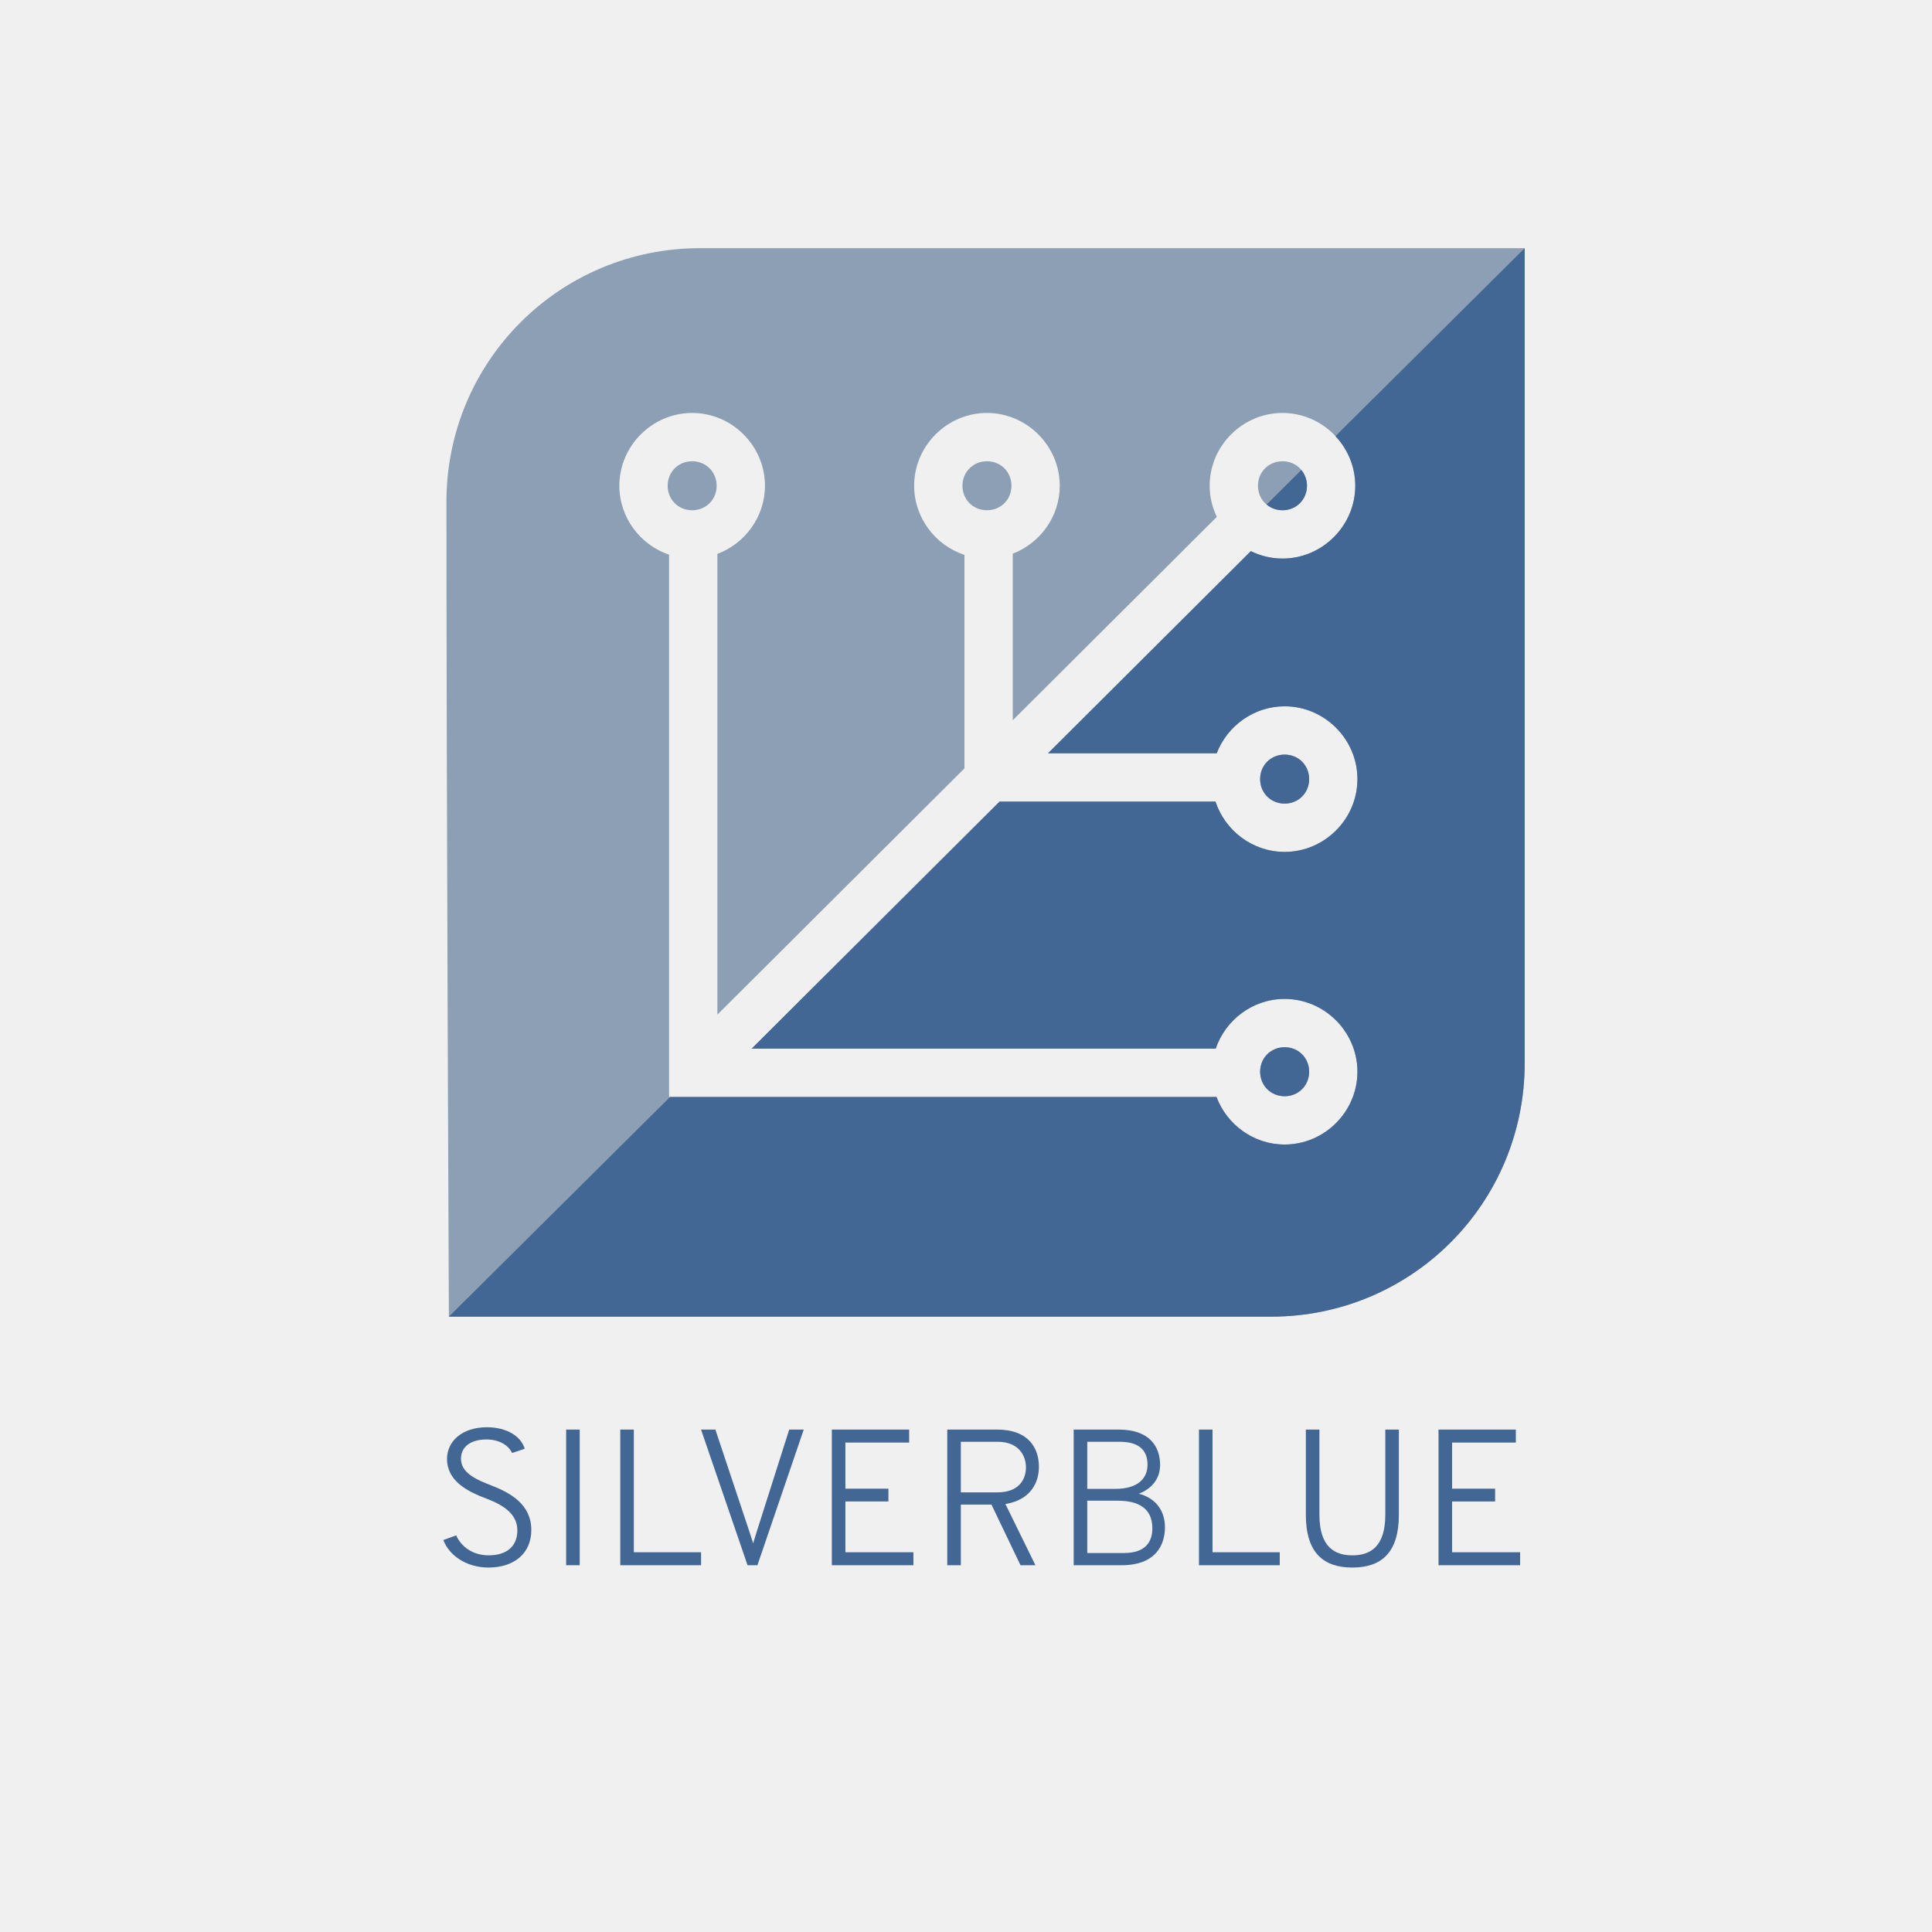
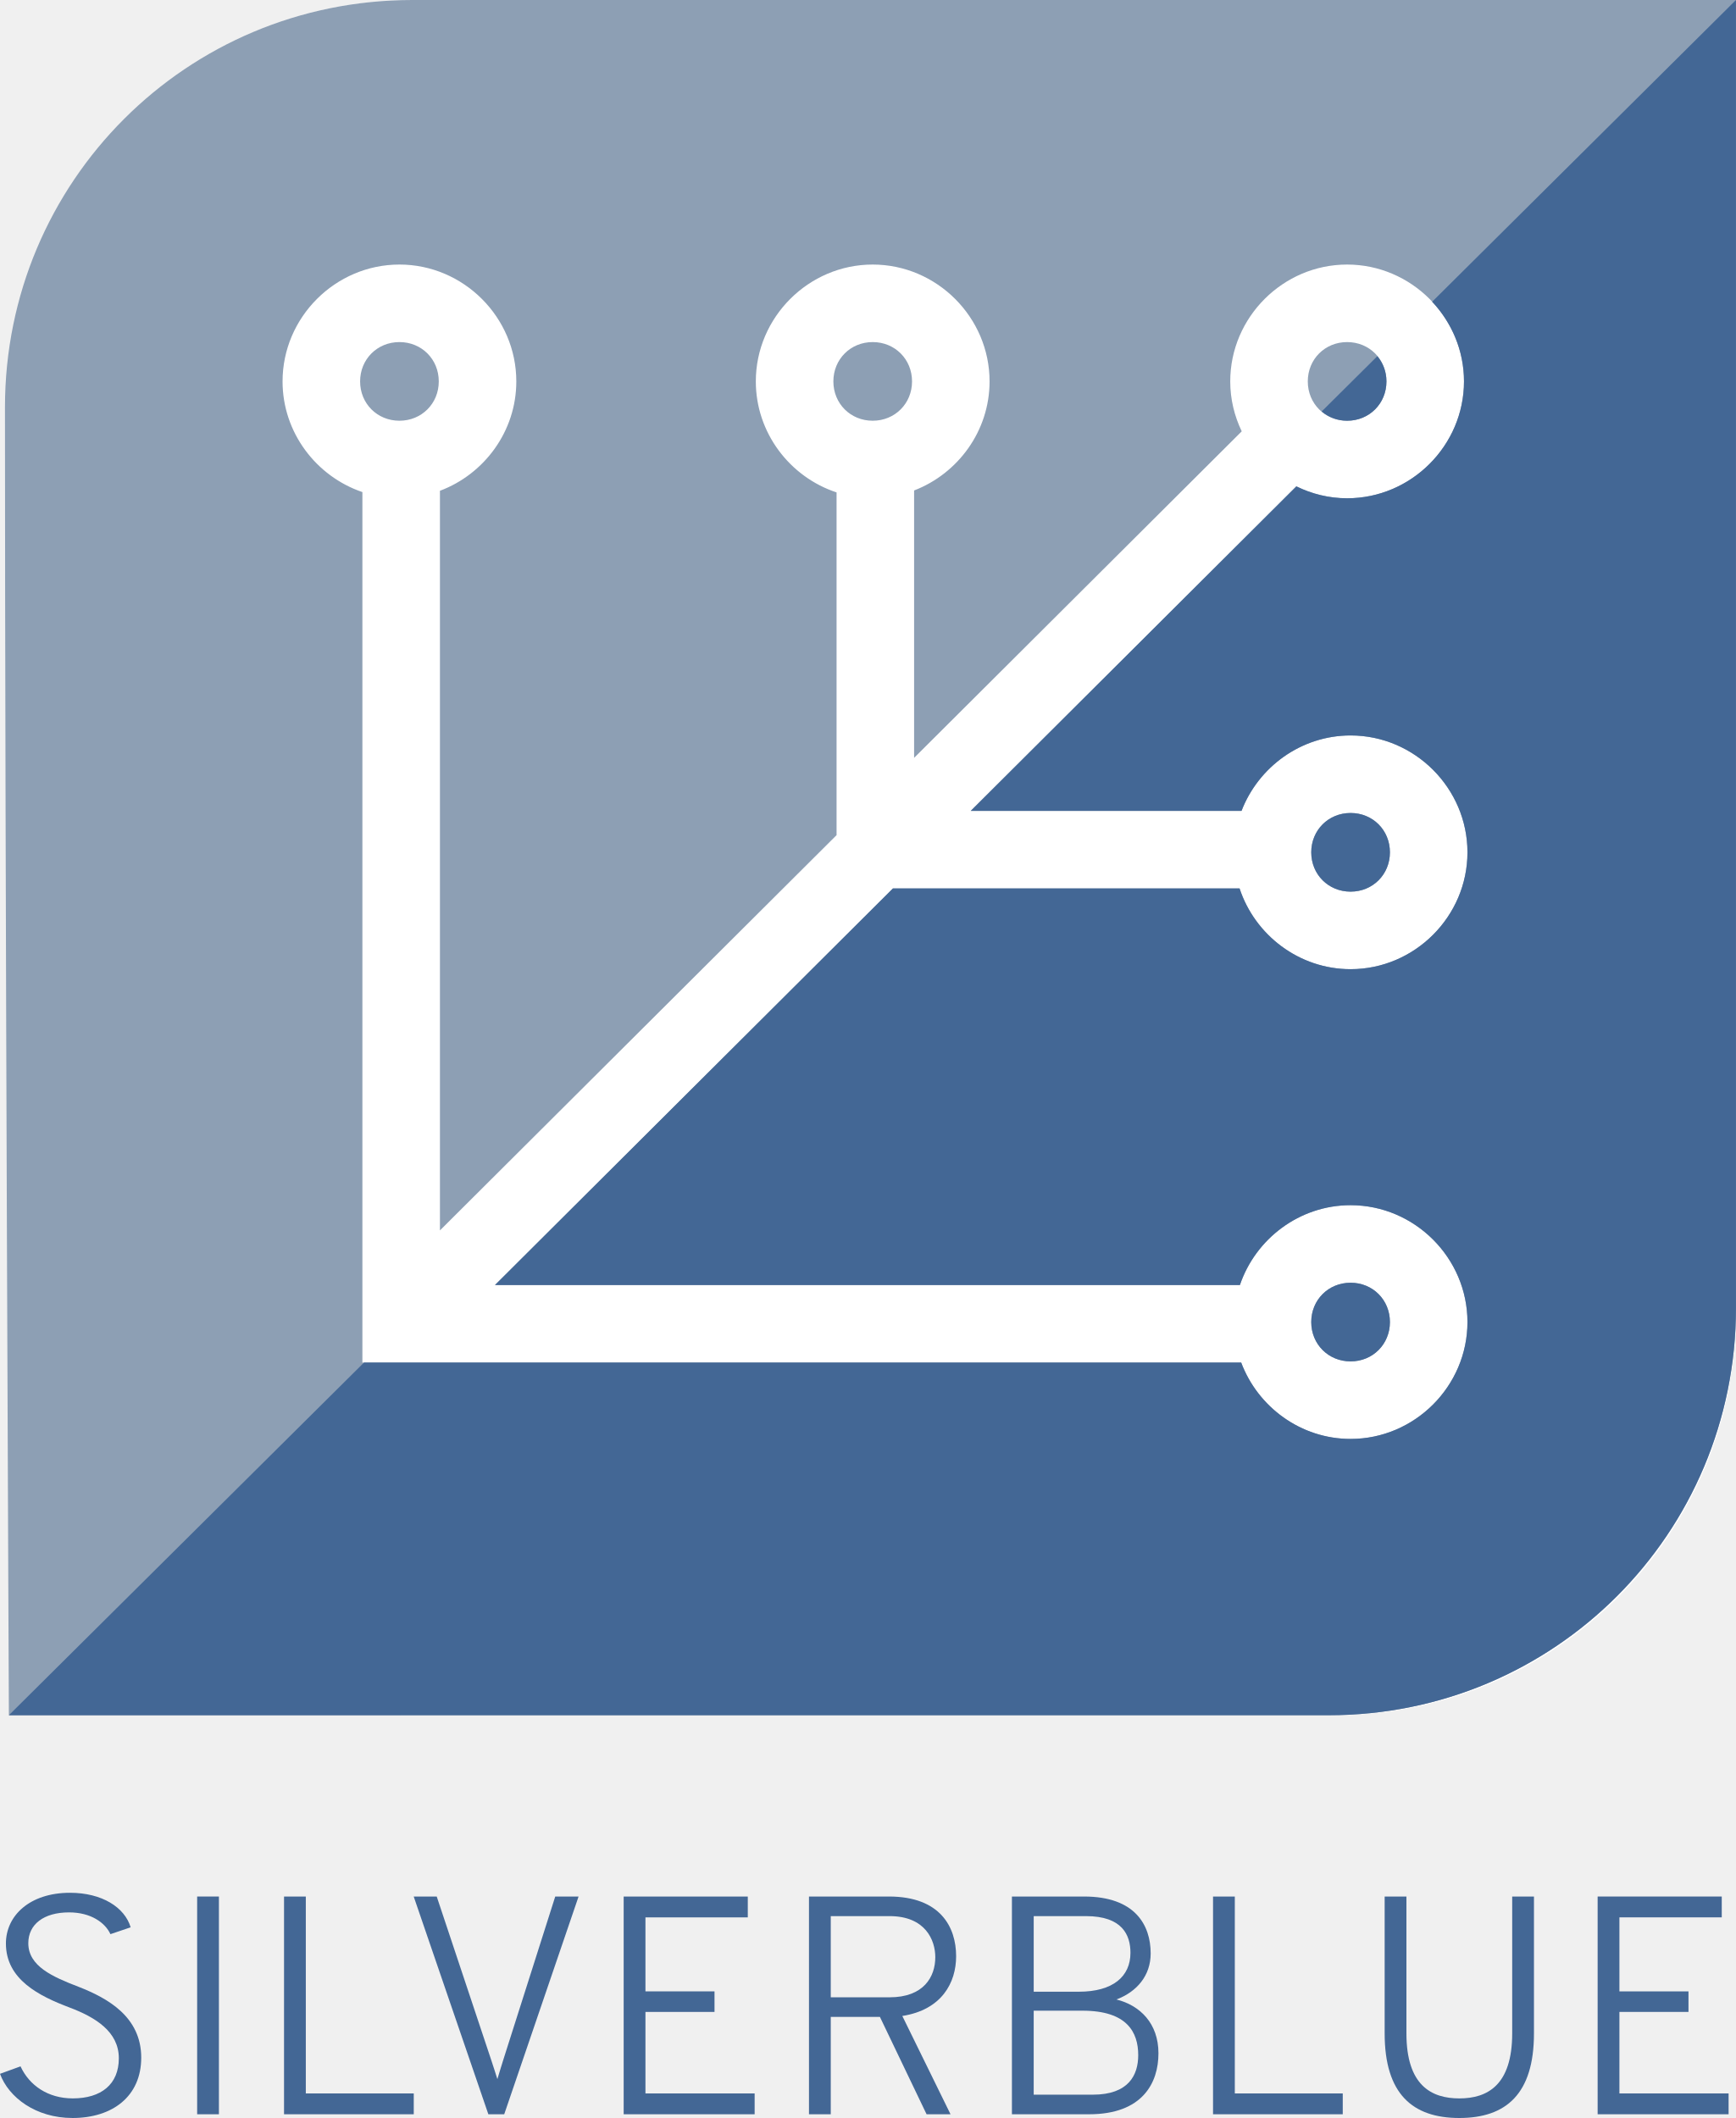
- <svg xmlns="http://www.w3.org/2000/svg" width="400" height="400" viewBox="0 0 400 400" version="1.1" id="svg2199">
+ <svg xmlns="http://www.w3.org/2000/svg" width="223.882" height="273.165" viewBox="0 0 223.882 273.165" version="1.1" id="svg2199">
  <defs id="defs2193">
    <clipPath clipPathUnits="userSpaceOnUse" id="clipPath2892">
      <path id="path2894" d="m 144.957,70.185 c 56.905,1e-6 170.716,2e-6 170.716,2e-6 V 238.881 c 0,29.1 -23.427,52.528 -52.528,52.528 H 92.934 c 0,0 -0.505,-108.684 -0.505,-168.695 0,-29.1 23.427,-52.528 52.528,-52.528 z" style="opacity:1;vector-effect:none;fill:#729fcf;fill-opacity:1;stroke:none;stroke-width:10;stroke-linecap:round;stroke-linejoin:miter;stroke-miterlimit:4;stroke-dasharray:none;stroke-dashoffset:0;stroke-opacity:0.957;marker:none;paint-order:normal" />
    </clipPath>
    <clipPath clipPathUnits="userSpaceOnUse" id="clipPath2892-7">
      <path id="path2894-8" d="m 144.957,70.185 c 56.905,1e-6 170.716,2e-6 170.716,2e-6 V 238.881 c 0,29.1 -23.427,52.528 -52.528,52.528 H 92.934 c 0,0 -0.505,-108.684 -0.505,-168.695 0,-29.1 23.427,-52.528 52.528,-52.528 z" style="opacity:1;vector-effect:none;fill:#729fcf;fill-opacity:1;stroke:none;stroke-width:10;stroke-linecap:round;stroke-linejoin:miter;stroke-miterlimit:4;stroke-dasharray:none;stroke-dashoffset:0;stroke-opacity:0.957;marker:none;paint-order:normal" />
    </clipPath>
  </defs>
-   <g id="layer2">
-     <rect style="opacity:1;vector-effect:none;fill:none;fill-opacity:1;stroke:none;stroke-width:10;stroke-linecap:round;stroke-linejoin:miter;stroke-miterlimit:4;stroke-dasharray:none;stroke-dashoffset:0;stroke-opacity:0.957;marker:none;paint-order:normal" id="rect2913-4" width="136.545" height="136.093" x="500.03" y="82.354" />
-     <path style="opacity:1;vector-effect:none;fill:#000000;fill-opacity:0;stroke:#204a87;stroke-width:10;stroke-linecap:butt;stroke-linejoin:miter;stroke-miterlimit:4;stroke-dasharray:none;stroke-dashoffset:0;stroke-opacity:1" d="M 500.03,106.976 V 218.447 H 611.057" id="path2915-8" />
-     <path style="fill:none;stroke:#204a87;stroke-width:10;stroke-linecap:butt;stroke-linejoin:miter;stroke-miterlimit:4;stroke-dasharray:none;stroke-opacity:1" d="M 500.03,218.447 615.052,103.806" id="path2917-1" />
-     <path style="opacity:1;vector-effect:none;fill:#000000;fill-opacity:0;stroke:#204a87;stroke-width:10;stroke-linecap:butt;stroke-linejoin:miter;stroke-miterlimit:4;stroke-dasharray:none;stroke-dashoffset:0;stroke-opacity:1" d="m 561.184,108.373 v 48.923 h 50.887" id="path2919-0" />
-     <ellipse style="opacity:1;vector-effect:none;fill:#000000;fill-opacity:0;stroke:#204a87;stroke-width:10;stroke-linecap:butt;stroke-linejoin:miter;stroke-miterlimit:4;stroke-dasharray:none;stroke-dashoffset:0;stroke-opacity:1;marker:none;paint-order:normal" id="path2931-7" cx="499.806" cy="96.904" rx="10.073" ry="10.073" />
-     <ellipse cy="218.223" cx="622.473" id="circle2933-2" style="opacity:1;vector-effect:none;fill:#000000;fill-opacity:0;stroke:#204a87;stroke-width:10;stroke-linecap:butt;stroke-linejoin:miter;stroke-miterlimit:4;stroke-dasharray:none;stroke-dashoffset:0;stroke-opacity:1;marker:none;paint-order:normal" rx="10.073" ry="10.073" />
-     <ellipse cy="96.904" cx="560.841" id="circle2935-4" style="opacity:1;vector-effect:none;fill:#000000;fill-opacity:0;stroke:#204a87;stroke-width:10;stroke-linecap:butt;stroke-linejoin:miter;stroke-miterlimit:4;stroke-dasharray:none;stroke-dashoffset:0;stroke-opacity:1;marker:none;paint-order:normal" rx="10.073" ry="10.073" />
-     <ellipse style="opacity:1;vector-effect:none;fill:#000000;fill-opacity:0;stroke:#204a87;stroke-width:10;stroke-linecap:butt;stroke-linejoin:miter;stroke-miterlimit:4;stroke-dasharray:none;stroke-dashoffset:0;stroke-opacity:1;marker:none;paint-order:normal" id="circle2937-9" cx="622.026" cy="96.904" rx="10.073" ry="10.073" />
-     <ellipse style="opacity:1;vector-effect:none;fill:#000000;fill-opacity:0;stroke:#204a87;stroke-width:10;stroke-linecap:butt;stroke-linejoin:miter;stroke-miterlimit:4;stroke-dasharray:none;stroke-dashoffset:0;stroke-opacity:1;marker:none;paint-order:normal" id="circle2939-9" cx="622.473" cy="157.638" rx="10.073" ry="10.073" />
-     <text id="text3068" y="342.87" x="466.474" style="font-style:normal;font-variant:normal;font-weight:300;font-stretch:normal;font-size:40.12px;line-height:1.25;font-family:Overpass;-inkscape-font-specification:'Overpass, Light';font-variant-ligatures:normal;font-variant-caps:normal;font-variant-numeric:normal;font-feature-settings:normal;text-align:start;letter-spacing:0px;word-spacing:0px;writing-mode:lr-tb;text-anchor:start;opacity:1;fill:#000000;fill-opacity:1;stroke:none;stroke-width:1" xml:space="preserve">
-       <tspan style="font-style:normal;font-variant:normal;font-weight:300;font-stretch:normal;font-size:40.12px;font-family:Overpass;-inkscape-font-specification:'Overpass, Light';font-variant-ligatures:normal;font-variant-caps:normal;font-variant-numeric:normal;font-feature-settings:normal;text-align:start;writing-mode:lr-tb;text-anchor:start;fill:#000000;stroke-width:1" y="342.87" x="466.474" id="tspan3066">SILVERBLUE</tspan>
-     </text>
+   <g id="layer2" transform="translate(-91.78943,-51.37891)">
+     <rect style="opacity:1;vector-effect:none;fill:#ffffff;fill-opacity:1;stroke:none;stroke-width:5;stroke-linecap:butt;stroke-linejoin:miter;stroke-miterlimit:4;stroke-dasharray:none;stroke-dashoffset:0;stroke-opacity:1;marker:none;paint-order:normal" id="rect5099" width="222.738" height="221.223" x="92.934" y="51.379" rx="51.972" ry="51.972" />
    <path style="opacity:1;vector-effect:none;fill:#8d9fb4;fill-opacity:1;stroke:none;stroke-width:10;stroke-linecap:round;stroke-linejoin:miter;stroke-miterlimit:4;stroke-dasharray:none;stroke-dashoffset:0;stroke-opacity:0.957;marker:none;paint-order:normal" d="m 144.957,51.379 c -29.1,0 -52.527,23.427 -52.527,52.527 0,60.011 0.504,168.695 0.504,168.695 h 170.211 c 29.1,0 52.527,-23.427 52.527,-52.527 V 51.379 Z m -1.654,34.119 c 8.265,0 15.074,6.807 15.074,15.072 0,6.43 -4.128,11.961 -9.85,14.107 v 95.393 l 51.152,-50.982 v -44.201 c -6.016,-1.983 -10.414,-7.675 -10.414,-14.316 2e-5,-8.265 6.807,-15.072 15.072,-15.072 8.265,0 15.074,6.807 15.074,15.072 0,6.386 -4.072,11.887 -9.732,14.064 v 34.486 l 42.252,-42.111 c -0.94,-1.959 -1.482,-4.139 -1.482,-6.439 0,-8.265 6.807,-15.072 15.072,-15.072 8.265,0 15.074,6.807 15.074,15.072 0,8.265 -6.809,15.072 -15.074,15.072 -2.343,0 -4.56,-0.563 -6.547,-1.535 l -41.994,41.855 h 34.924 c 2.178,-5.66 7.68,-9.73 14.066,-9.73 8.265,0 15.072,6.807 15.072,15.072 0,8.265 -6.807,15.072 -15.072,15.072 -6.642,0 -12.335,-4.398 -14.318,-10.414 h -44.705 l -51.32,51.15 h 96.068 c 2.019,-5.955 7.677,-10.297 14.275,-10.297 8.265,0 15.072,6.807 15.072,15.072 0,8.265 -6.807,15.074 -15.072,15.074 -6.43,0 -11.962,-4.128 -14.109,-9.85 H 138.527 V 114.844 c -5.955,-2.019 -10.297,-7.675 -10.297,-14.273 0,-8.265 6.807,-15.072 15.072,-15.072 z m 0,10 c -2.861,0 -5.072,2.212 -5.072,5.072 0,2.861 2.211,5.072 5.072,5.072 2.861,0 5.074,-2.212 5.074,-5.072 0,-2.861 -2.213,-5.072 -5.074,-5.072 z m 61.035,0 c -2.861,0 -5.072,2.212 -5.072,5.072 10e-6,2.861 2.211,5.072 5.072,5.072 2.861,0 5.074,-2.212 5.074,-5.072 0,-2.861 -2.213,-5.072 -5.074,-5.072 z m 61.184,0 c -2.861,0 -5.072,2.212 -5.072,5.072 0,2.861 2.211,5.072 5.072,5.072 2.861,0 5.074,-2.212 5.074,-5.072 0,-2.861 -2.213,-5.072 -5.074,-5.072 z m 0.449,60.734 c -2.861,0 -5.074,2.212 -5.074,5.072 0,2.861 2.213,5.072 5.074,5.072 2.861,0 5.072,-2.212 5.072,-5.072 0,-2.861 -2.211,-5.072 -5.072,-5.072 z m 0,60.584 c -2.861,0 -5.074,2.212 -5.074,5.072 0,2.861 2.213,5.074 5.074,5.074 2.861,0 5.072,-2.214 5.072,-5.074 0,-2.861 -2.211,-5.072 -5.072,-5.072 z" id="path3225" />
    <path style="opacity:1;fill:#436795;fill-opacity:1;stroke:none;stroke-width:1px;stroke-linecap:butt;stroke-linejoin:miter;stroke-opacity:1" d="m 315.672,51.379 -39.184,38.918 c 2.535,2.702 4.107,6.315 4.107,10.273 0,8.265 -6.809,15.072 -15.074,15.072 -2.343,0 -4.56,-0.563 -6.547,-1.535 l -41.994,41.855 h 34.924 c 2.178,-5.66 7.68,-9.73 14.066,-9.73 8.265,0 15.072,6.807 15.072,15.072 0,8.265 -6.807,15.072 -15.072,15.072 -6.642,0 -12.335,-4.398 -14.318,-10.414 h -44.705 l -51.32,51.15 h 96.068 c 2.019,-5.955 7.677,-10.297 14.275,-10.297 8.265,0 15.072,6.807 15.072,15.072 0,8.265 -6.807,15.074 -15.072,15.074 -6.43,0 -11.962,-4.128 -14.109,-9.85 H 138.734 l -45.801,45.488 h 170.211 c 29.1,0 52.527,-23.427 52.527,-52.527 z m -46.25,45.936 -7.182,7.133 c 0.878,0.739 2.008,1.195 3.281,1.195 2.861,0 5.074,-2.212 5.074,-5.072 0,-1.261 -0.448,-2.381 -1.174,-3.256 z m -3.451,58.918 c -2.861,0 -5.074,2.212 -5.074,5.072 0,2.861 2.213,5.072 5.074,5.072 2.861,0 5.072,-2.212 5.072,-5.072 0,-2.861 -2.211,-5.072 -5.072,-5.072 z m 0,60.584 c -2.861,0 -5.074,2.212 -5.074,5.072 0,2.861 2.213,5.074 5.074,5.074 2.861,0 5.072,-2.214 5.072,-5.074 0,-2.861 -2.211,-5.072 -5.072,-5.072 z" id="path3227" />
    <g id="g3263" style="font-style:normal;font-variant:normal;font-weight:300;font-stretch:normal;font-size:40.12px;line-height:1.25;font-family:Overpass;-inkscape-font-specification:'Overpass, Light';font-variant-ligatures:normal;font-variant-caps:normal;font-variant-numeric:normal;font-feature-settings:normal;text-align:start;letter-spacing:0px;word-spacing:0px;writing-mode:lr-tb;text-anchor:start;opacity:1;fill:#436795;fill-opacity:1;stroke:none;stroke-width:1" aria-label="SILVERBLUE" transform="translate(0,-18.8072)">
-       <path id="path3243" style="font-style:normal;font-variant:normal;font-weight:300;font-stretch:normal;font-size:40.12px;font-family:Overpass;-inkscape-font-specification:'Overpass, Light';font-variant-ligatures:normal;font-variant-caps:normal;font-variant-numeric:normal;font-feature-settings:normal;text-align:start;writing-mode:lr-tb;text-anchor:start;fill:#436795;stroke-width:1;fill-opacity:1" d="m 101.137,343.351 c 5.175,0 8.866,-2.808 8.866,-7.783 0,-5.256 -4.293,-7.663 -8.104,-9.147 -3.33,-1.284 -6.459,-2.648 -6.459,-5.617 0,-2.407 1.966,-3.972 5.256,-3.972 2.808,0 4.654,1.324 5.336,2.808 l 2.608,-0.883 c -0.762,-2.568 -3.691,-4.453 -7.823,-4.453 -5.216,0 -8.265,2.969 -8.265,6.539 0,4.654 4.293,6.78 8.224,8.265 3.29,1.244 6.339,3.089 6.339,6.539 0,3.37 -2.287,5.175 -5.938,5.175 -3.21,0 -5.617,-1.685 -6.74,-4.132 l -2.648,0.963 c 1.123,3.049 4.614,5.697 9.348,5.697 z" />
-       <path id="path3245" style="font-style:normal;font-variant:normal;font-weight:300;font-stretch:normal;font-size:40.12px;font-family:Overpass;-inkscape-font-specification:'Overpass, Light';font-variant-ligatures:normal;font-variant-caps:normal;font-variant-numeric:normal;font-feature-settings:normal;text-align:start;writing-mode:lr-tb;text-anchor:start;fill:#436795;stroke-width:1;fill-opacity:1" d="m 117.215,342.87 h 2.808 v -28.084 h -2.808 z" />
-       <path id="path3247" style="font-style:normal;font-variant:normal;font-weight:300;font-stretch:normal;font-size:40.12px;font-family:Overpass;-inkscape-font-specification:'Overpass, Light';font-variant-ligatures:normal;font-variant-caps:normal;font-variant-numeric:normal;font-feature-settings:normal;text-align:start;writing-mode:lr-tb;text-anchor:start;fill:#436795;stroke-width:1;fill-opacity:1" d="m 128.42,342.87 h 16.73 v -2.688 h -13.921 v -25.396 h -2.808 z" />
-       <path id="path3249" style="font-style:normal;font-variant:normal;font-weight:300;font-stretch:normal;font-size:40.12px;font-family:Overpass;-inkscape-font-specification:'Overpass, Light';font-variant-ligatures:normal;font-variant-caps:normal;font-variant-numeric:normal;font-feature-settings:normal;text-align:start;writing-mode:lr-tb;text-anchor:start;fill:#436795;stroke-width:1;fill-opacity:1" d="m 154.771,342.87 h 2.046 l 9.589,-28.084 h -3.009 l -6.7,21.063 c -0.241,0.802 -0.522,1.645 -0.762,2.487 -0.281,-0.843 -0.522,-1.685 -0.802,-2.487 l -7.021,-21.063 h -2.969 z" />
-       <path id="path3251" style="font-style:normal;font-variant:normal;font-weight:300;font-stretch:normal;font-size:40.12px;font-family:Overpass;-inkscape-font-specification:'Overpass, Light';font-variant-ligatures:normal;font-variant-caps:normal;font-variant-numeric:normal;font-feature-settings:normal;text-align:start;writing-mode:lr-tb;text-anchor:start;fill:#436795;stroke-width:1;fill-opacity:1" d="m 172.223,342.87 h 16.89 v -2.688 H 175.031 V 329.67 h 8.907 v -2.648 h -8.907 v -9.548 h 13.199 v -2.688 h -16.008 z" />
-       <path id="path3253" style="font-style:normal;font-variant:normal;font-weight:300;font-stretch:normal;font-size:40.12px;font-family:Overpass;-inkscape-font-specification:'Overpass, Light';font-variant-ligatures:normal;font-variant-caps:normal;font-variant-numeric:normal;font-feature-settings:normal;text-align:start;writing-mode:lr-tb;text-anchor:start;fill:#436795;stroke-width:1;fill-opacity:1" d="m 196.122,342.87 h 2.808 v -12.557 h 6.339 l 6.018,12.557 h 3.089 l -6.219,-12.678 c 5.095,-0.802 6.941,-4.293 6.941,-7.703 0,-3.771 -2.046,-7.703 -8.666,-7.703 h -10.311 z m 2.808,-15.085 v -10.471 h 7.583 c 4.614,0 5.898,3.089 5.898,5.296 0,2.528 -1.484,5.175 -5.898,5.175 z" />
-       <path id="path3255" style="font-style:normal;font-variant:normal;font-weight:300;font-stretch:normal;font-size:40.12px;font-family:Overpass;-inkscape-font-specification:'Overpass, Light';font-variant-ligatures:normal;font-variant-caps:normal;font-variant-numeric:normal;font-feature-settings:normal;text-align:start;writing-mode:lr-tb;text-anchor:start;fill:#436795;stroke-width:1;fill-opacity:1" d="m 222.294,314.786 v 28.084 h 9.95 c 6.901,0 8.947,-4.052 8.947,-7.863 0,-3.851 -2.367,-6.178 -5.416,-6.941 2.648,-1.003 4.413,-3.089 4.413,-5.938 0,-3.651 -2.006,-7.342 -8.586,-7.342 z m 8.626,12.277 h -5.817 v -9.749 h 6.74 c 4.694,0 5.737,2.447 5.737,4.734 0,3.049 -2.247,5.015 -6.66,5.015 z m 1.805,13.28 h -7.623 v -10.832 h 6.299 c 5.737,0 7.181,2.768 7.181,5.737 0,2.568 -1.244,5.095 -5.857,5.095 z" />
-       <path id="path3257" style="font-style:normal;font-variant:normal;font-weight:300;font-stretch:normal;font-size:40.12px;font-family:Overpass;-inkscape-font-specification:'Overpass, Light';font-variant-ligatures:normal;font-variant-caps:normal;font-variant-numeric:normal;font-feature-settings:normal;text-align:start;writing-mode:lr-tb;text-anchor:start;fill:#436795;stroke-width:1;fill-opacity:1" d="m 248.23,342.87 h 16.73 v -2.688 H 251.039 v -25.396 h -2.808 z" />
-       <path id="path3259" style="font-style:normal;font-variant:normal;font-weight:300;font-stretch:normal;font-size:40.12px;font-family:Overpass;-inkscape-font-specification:'Overpass, Light';font-variant-ligatures:normal;font-variant-caps:normal;font-variant-numeric:normal;font-feature-settings:normal;text-align:start;writing-mode:lr-tb;text-anchor:start;fill:#436795;stroke-width:1;fill-opacity:1" d="m 279.991,343.351 c 6.018,0 9.629,-3.089 9.629,-10.912 v -17.653 h -2.808 v 17.653 c 0,6.7 -3.21,8.385 -6.82,8.385 -3.611,0 -6.82,-1.685 -6.82,-8.385 v -17.653 h -2.808 v 17.653 c 0,7.823 3.611,10.912 9.629,10.912 z" />
-       <path id="path3261" style="font-style:normal;font-variant:normal;font-weight:300;font-stretch:normal;font-size:40.12px;font-family:Overpass;-inkscape-font-specification:'Overpass, Light';font-variant-ligatures:normal;font-variant-caps:normal;font-variant-numeric:normal;font-feature-settings:normal;text-align:start;writing-mode:lr-tb;text-anchor:start;fill:#436795;stroke-width:1;fill-opacity:1" d="m 297.831,342.87 h 16.89 v -2.688 H 300.64 V 329.67 h 8.907 v -2.648 h -8.907 v -9.548 h 13.199 v -2.688 H 297.831 Z" />
+       <path id="path3243" style="font-style:normal;font-variant:normal;font-weight:300;font-stretch:normal;font-size:40.12px;font-family:Overpass;-inkscape-font-specification:'Overpass, Light';font-variant-ligatures:normal;font-variant-caps:normal;font-variant-numeric:normal;font-feature-settings:normal;text-align:start;writing-mode:lr-tb;text-anchor:start;fill:#436795;fill-opacity:1;stroke-width:1" d="m 101.137,343.351 c 5.175,0 8.866,-2.808 8.866,-7.783 0,-5.256 -4.293,-7.663 -8.104,-9.147 -3.33,-1.284 -6.459,-2.648 -6.459,-5.617 0,-2.407 1.966,-3.972 5.256,-3.972 2.808,0 4.654,1.324 5.336,2.808 l 2.608,-0.883 c -0.762,-2.568 -3.691,-4.453 -7.823,-4.453 -5.216,0 -8.265,2.969 -8.265,6.539 0,4.654 4.293,6.78 8.224,8.265 3.29,1.244 6.339,3.089 6.339,6.539 0,3.37 -2.287,5.175 -5.938,5.175 -3.21,0 -5.617,-1.685 -6.74,-4.132 l -2.648,0.963 c 1.123,3.049 4.614,5.697 9.348,5.697 z" />
+       <path id="path3245" style="font-style:normal;font-variant:normal;font-weight:300;font-stretch:normal;font-size:40.12px;font-family:Overpass;-inkscape-font-specification:'Overpass, Light';font-variant-ligatures:normal;font-variant-caps:normal;font-variant-numeric:normal;font-feature-settings:normal;text-align:start;writing-mode:lr-tb;text-anchor:start;fill:#436795;fill-opacity:1;stroke-width:1" d="m 117.215,342.87 h 2.808 v -28.084 h -2.808 z" />
+       <path id="path3247" style="font-style:normal;font-variant:normal;font-weight:300;font-stretch:normal;font-size:40.12px;font-family:Overpass;-inkscape-font-specification:'Overpass, Light';font-variant-ligatures:normal;font-variant-caps:normal;font-variant-numeric:normal;font-feature-settings:normal;text-align:start;writing-mode:lr-tb;text-anchor:start;fill:#436795;fill-opacity:1;stroke-width:1" d="m 128.42,342.87 h 16.73 v -2.688 h -13.921 v -25.396 h -2.808 z" />
+       <path id="path3249" style="font-style:normal;font-variant:normal;font-weight:300;font-stretch:normal;font-size:40.12px;font-family:Overpass;-inkscape-font-specification:'Overpass, Light';font-variant-ligatures:normal;font-variant-caps:normal;font-variant-numeric:normal;font-feature-settings:normal;text-align:start;writing-mode:lr-tb;text-anchor:start;fill:#436795;fill-opacity:1;stroke-width:1" d="m 154.771,342.87 h 2.046 l 9.589,-28.084 h -3.009 l -6.7,21.063 c -0.241,0.802 -0.522,1.645 -0.762,2.487 -0.281,-0.843 -0.522,-1.685 -0.802,-2.487 l -7.021,-21.063 h -2.969 z" />
+       <path id="path3251" style="font-style:normal;font-variant:normal;font-weight:300;font-stretch:normal;font-size:40.12px;font-family:Overpass;-inkscape-font-specification:'Overpass, Light';font-variant-ligatures:normal;font-variant-caps:normal;font-variant-numeric:normal;font-feature-settings:normal;text-align:start;writing-mode:lr-tb;text-anchor:start;fill:#436795;fill-opacity:1;stroke-width:1" d="m 172.223,342.87 h 16.89 v -2.688 H 175.031 V 329.67 h 8.907 v -2.648 h -8.907 v -9.548 h 13.199 v -2.688 h -16.008 z" />
+       <path id="path3253" style="font-style:normal;font-variant:normal;font-weight:300;font-stretch:normal;font-size:40.12px;font-family:Overpass;-inkscape-font-specification:'Overpass, Light';font-variant-ligatures:normal;font-variant-caps:normal;font-variant-numeric:normal;font-feature-settings:normal;text-align:start;writing-mode:lr-tb;text-anchor:start;fill:#436795;fill-opacity:1;stroke-width:1" d="m 196.122,342.87 h 2.808 v -12.557 h 6.339 l 6.018,12.557 h 3.089 l -6.219,-12.678 c 5.095,-0.802 6.941,-4.293 6.941,-7.703 0,-3.771 -2.046,-7.703 -8.666,-7.703 h -10.311 z m 2.808,-15.085 v -10.471 h 7.583 c 4.614,0 5.898,3.089 5.898,5.296 0,2.528 -1.484,5.175 -5.898,5.175 z" />
+       <path id="path3255" style="font-style:normal;font-variant:normal;font-weight:300;font-stretch:normal;font-size:40.12px;font-family:Overpass;-inkscape-font-specification:'Overpass, Light';font-variant-ligatures:normal;font-variant-caps:normal;font-variant-numeric:normal;font-feature-settings:normal;text-align:start;writing-mode:lr-tb;text-anchor:start;fill:#436795;fill-opacity:1;stroke-width:1" d="m 222.294,314.786 v 28.084 h 9.95 c 6.901,0 8.947,-4.052 8.947,-7.863 0,-3.851 -2.367,-6.178 -5.416,-6.941 2.648,-1.003 4.413,-3.089 4.413,-5.938 0,-3.651 -2.006,-7.342 -8.586,-7.342 z m 8.626,12.277 h -5.817 v -9.749 h 6.74 c 4.694,0 5.737,2.447 5.737,4.734 0,3.049 -2.247,5.015 -6.66,5.015 z m 1.805,13.28 h -7.623 v -10.832 h 6.299 c 5.737,0 7.181,2.768 7.181,5.737 0,2.568 -1.244,5.095 -5.857,5.095 z" />
+       <path id="path3257" style="font-style:normal;font-variant:normal;font-weight:300;font-stretch:normal;font-size:40.12px;font-family:Overpass;-inkscape-font-specification:'Overpass, Light';font-variant-ligatures:normal;font-variant-caps:normal;font-variant-numeric:normal;font-feature-settings:normal;text-align:start;writing-mode:lr-tb;text-anchor:start;fill:#436795;fill-opacity:1;stroke-width:1" d="m 248.23,342.87 h 16.73 v -2.688 H 251.039 v -25.396 h -2.808 z" />
+       <path id="path3259" style="font-style:normal;font-variant:normal;font-weight:300;font-stretch:normal;font-size:40.12px;font-family:Overpass;-inkscape-font-specification:'Overpass, Light';font-variant-ligatures:normal;font-variant-caps:normal;font-variant-numeric:normal;font-feature-settings:normal;text-align:start;writing-mode:lr-tb;text-anchor:start;fill:#436795;fill-opacity:1;stroke-width:1" d="m 279.991,343.351 c 6.018,0 9.629,-3.089 9.629,-10.912 v -17.653 h -2.808 v 17.653 c 0,6.7 -3.21,8.385 -6.82,8.385 -3.611,0 -6.82,-1.685 -6.82,-8.385 v -17.653 h -2.808 v 17.653 c 0,7.823 3.611,10.912 9.629,10.912 z" />
+       <path id="path3261" style="font-style:normal;font-variant:normal;font-weight:300;font-stretch:normal;font-size:40.12px;font-family:Overpass;-inkscape-font-specification:'Overpass, Light';font-variant-ligatures:normal;font-variant-caps:normal;font-variant-numeric:normal;font-feature-settings:normal;text-align:start;writing-mode:lr-tb;text-anchor:start;fill:#436795;fill-opacity:1;stroke-width:1" d="m 297.831,342.87 h 16.89 v -2.688 H 300.64 V 329.67 h 8.907 v -2.648 h -8.907 v -9.548 h 13.199 v -2.688 H 297.831 Z" />
    </g>
  </g>
</svg>
